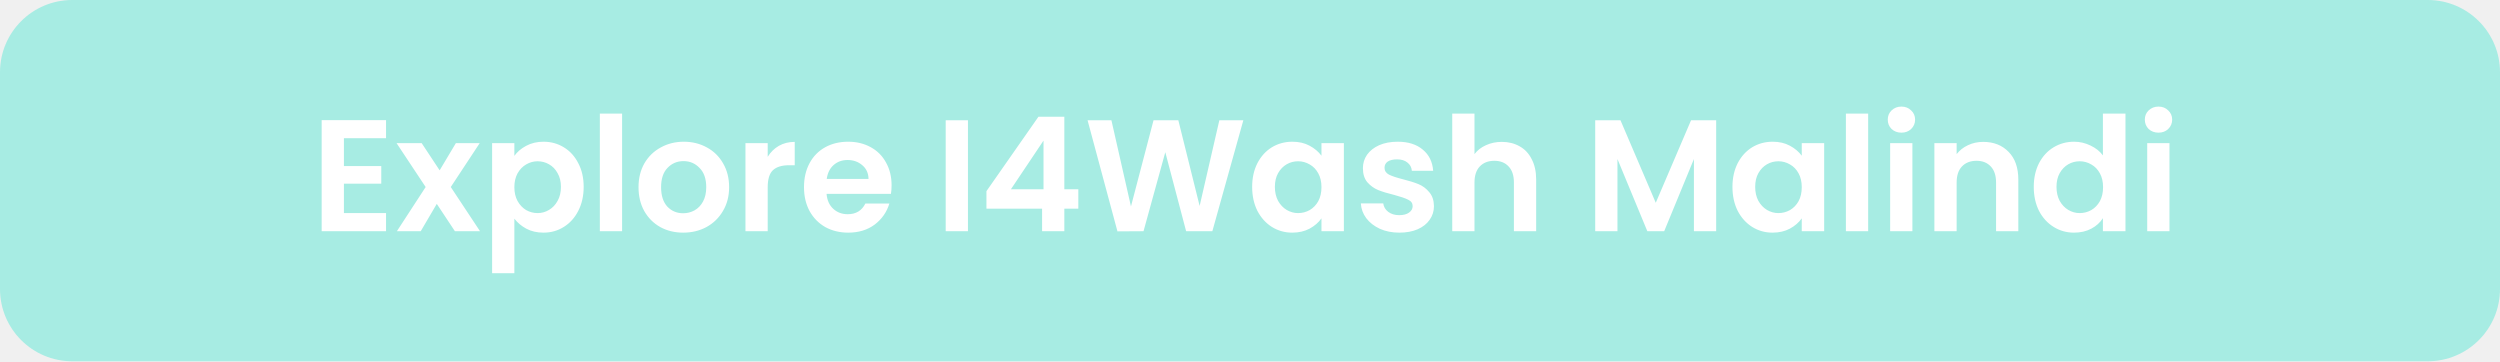
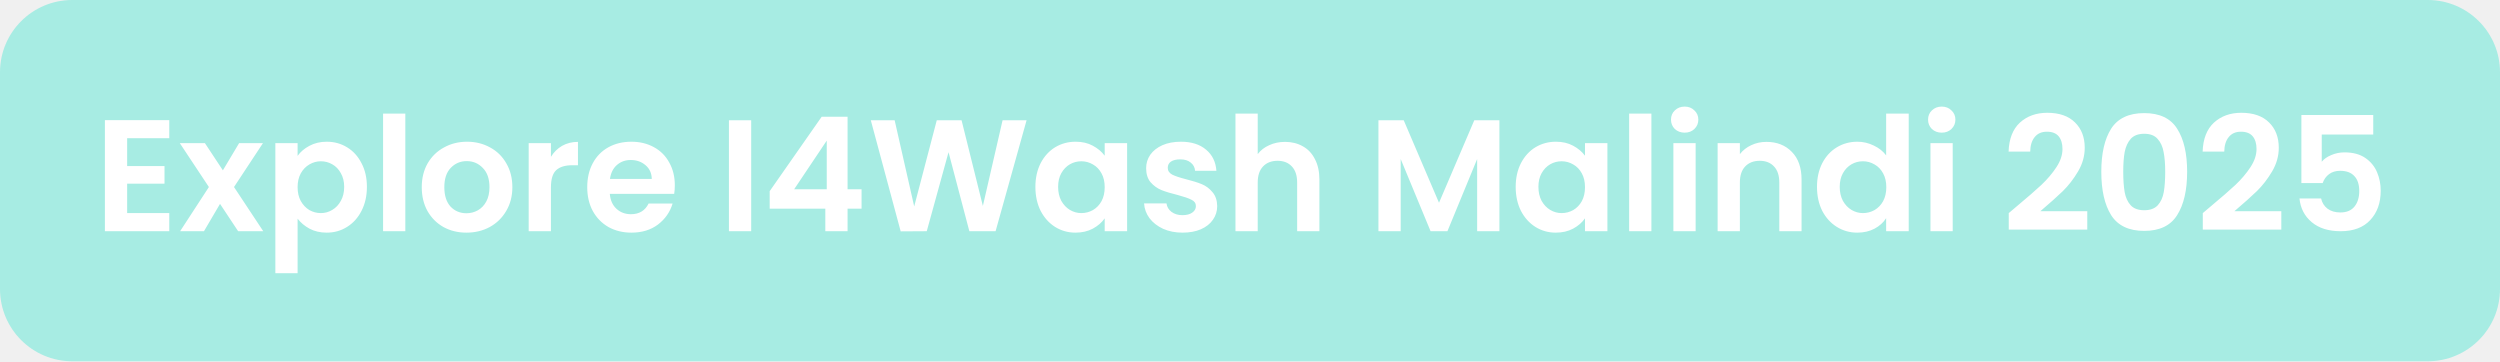
<svg xmlns="http://www.w3.org/2000/svg" width="346" height="50" viewBox="0 0 346 50" fill="none">
  <rect width="346" height="50" rx="10" fill="#76EADA" fill-opacity="0.6" />
-   <path d="M47.598 19.13V22.98H52.768V25.422H47.598V29.492H53.428V32H44.518V16.622H53.428V19.13H47.598ZM62.959 32L60.451 28.216L58.229 32H54.929L58.911 25.884L54.885 19.812H58.361L60.847 23.574L63.091 19.812H66.391L62.387 25.884L66.435 32H62.959ZM71.188 21.572C71.584 21.015 72.126 20.553 72.816 20.186C73.52 19.805 74.319 19.614 75.214 19.614C76.255 19.614 77.194 19.871 78.03 20.384C78.88 20.897 79.548 21.631 80.032 22.584C80.531 23.523 80.78 24.615 80.78 25.862C80.78 27.109 80.531 28.216 80.032 29.184C79.548 30.137 78.88 30.878 78.03 31.406C77.194 31.934 76.255 32.198 75.214 32.198C74.319 32.198 73.527 32.015 72.838 31.648C72.163 31.281 71.613 30.819 71.188 30.262V37.808H68.108V19.812H71.188V21.572ZM77.634 25.862C77.634 25.129 77.48 24.498 77.172 23.97C76.879 23.427 76.483 23.017 75.984 22.738C75.5 22.459 74.972 22.32 74.4 22.32C73.843 22.32 73.314 22.467 72.816 22.76C72.332 23.039 71.936 23.449 71.628 23.992C71.335 24.535 71.188 25.173 71.188 25.906C71.188 26.639 71.335 27.277 71.628 27.82C71.936 28.363 72.332 28.781 72.816 29.074C73.314 29.353 73.843 29.492 74.4 29.492C74.972 29.492 75.5 29.345 75.984 29.052C76.483 28.759 76.879 28.341 77.172 27.798C77.48 27.255 77.634 26.61 77.634 25.862ZM86.098 15.72V32H83.018V15.72H86.098ZM94.553 32.198C93.38 32.198 92.324 31.941 91.385 31.428C90.446 30.9 89.706 30.159 89.163 29.206C88.635 28.253 88.371 27.153 88.371 25.906C88.371 24.659 88.642 23.559 89.185 22.606C89.742 21.653 90.498 20.919 91.451 20.406C92.404 19.878 93.468 19.614 94.641 19.614C95.814 19.614 96.878 19.878 97.831 20.406C98.784 20.919 99.532 21.653 100.075 22.606C100.632 23.559 100.911 24.659 100.911 25.906C100.911 27.153 100.625 28.253 100.053 29.206C99.496 30.159 98.733 30.9 97.765 31.428C96.812 31.941 95.741 32.198 94.553 32.198ZM94.553 29.514C95.11 29.514 95.631 29.382 96.115 29.118C96.614 28.839 97.01 28.429 97.303 27.886C97.596 27.343 97.743 26.683 97.743 25.906C97.743 24.747 97.435 23.86 96.819 23.244C96.218 22.613 95.477 22.298 94.597 22.298C93.717 22.298 92.976 22.613 92.375 23.244C91.788 23.86 91.495 24.747 91.495 25.906C91.495 27.065 91.781 27.959 92.353 28.59C92.94 29.206 93.673 29.514 94.553 29.514ZM106.25 21.704C106.646 21.059 107.16 20.553 107.79 20.186C108.436 19.819 109.169 19.636 109.99 19.636V22.87H109.176C108.208 22.87 107.475 23.097 106.976 23.552C106.492 24.007 106.25 24.799 106.25 25.928V32H103.17V19.812H106.25V21.704ZM123.395 25.642C123.395 26.082 123.366 26.478 123.307 26.83H114.397C114.47 27.71 114.778 28.399 115.321 28.898C115.864 29.397 116.531 29.646 117.323 29.646C118.467 29.646 119.281 29.155 119.765 28.172H123.087C122.735 29.345 122.06 30.313 121.063 31.076C120.066 31.824 118.841 32.198 117.389 32.198C116.216 32.198 115.16 31.941 114.221 31.428C113.297 30.9 112.571 30.159 112.043 29.206C111.53 28.253 111.273 27.153 111.273 25.906C111.273 24.645 111.53 23.537 112.043 22.584C112.556 21.631 113.275 20.897 114.199 20.384C115.123 19.871 116.186 19.614 117.389 19.614C118.548 19.614 119.582 19.863 120.491 20.362C121.415 20.861 122.126 21.572 122.625 22.496C123.138 23.405 123.395 24.454 123.395 25.642ZM120.205 24.762C120.19 23.97 119.904 23.339 119.347 22.87C118.79 22.386 118.108 22.144 117.301 22.144C116.538 22.144 115.893 22.379 115.365 22.848C114.852 23.303 114.536 23.941 114.419 24.762H120.205ZM133.965 16.644V32H130.885V16.644H133.965ZM136.524 28.876V26.456L143.718 16.16H147.304V26.192H149.24V28.876H147.304V32H144.224V28.876H136.524ZM144.422 19.46L139.912 26.192H144.422V19.46ZM172.079 16.644L167.789 32H164.159L161.277 21.066L158.263 32L154.655 32.022L150.519 16.644H153.819L156.525 28.568L159.649 16.644H163.081L166.029 28.502L168.757 16.644H172.079ZM173.298 25.862C173.298 24.63 173.54 23.537 174.024 22.584C174.523 21.631 175.19 20.897 176.026 20.384C176.877 19.871 177.823 19.614 178.864 19.614C179.774 19.614 180.566 19.797 181.24 20.164C181.93 20.531 182.48 20.993 182.89 21.55V19.812H185.992V32H182.89V30.218C182.494 30.79 181.944 31.267 181.24 31.648C180.551 32.015 179.752 32.198 178.842 32.198C177.816 32.198 176.877 31.934 176.026 31.406C175.19 30.878 174.523 30.137 174.024 29.184C173.54 28.216 173.298 27.109 173.298 25.862ZM182.89 25.906C182.89 25.158 182.744 24.52 182.45 23.992C182.157 23.449 181.761 23.039 181.262 22.76C180.764 22.467 180.228 22.32 179.656 22.32C179.084 22.32 178.556 22.459 178.072 22.738C177.588 23.017 177.192 23.427 176.884 23.97C176.591 24.498 176.444 25.129 176.444 25.862C176.444 26.595 176.591 27.241 176.884 27.798C177.192 28.341 177.588 28.759 178.072 29.052C178.571 29.345 179.099 29.492 179.656 29.492C180.228 29.492 180.764 29.353 181.262 29.074C181.761 28.781 182.157 28.37 182.45 27.842C182.744 27.299 182.89 26.654 182.89 25.906ZM193.664 32.198C192.667 32.198 191.772 32.022 190.98 31.67C190.188 31.303 189.558 30.812 189.088 30.196C188.634 29.58 188.384 28.898 188.34 28.15H191.442C191.501 28.619 191.728 29.008 192.124 29.316C192.535 29.624 193.041 29.778 193.642 29.778C194.229 29.778 194.684 29.661 195.006 29.426C195.344 29.191 195.512 28.891 195.512 28.524C195.512 28.128 195.307 27.835 194.896 27.644C194.5 27.439 193.862 27.219 192.982 26.984C192.073 26.764 191.325 26.537 190.738 26.302C190.166 26.067 189.668 25.708 189.242 25.224C188.832 24.74 188.626 24.087 188.626 23.266C188.626 22.591 188.817 21.975 189.198 21.418C189.594 20.861 190.152 20.421 190.87 20.098C191.604 19.775 192.462 19.614 193.444 19.614C194.896 19.614 196.055 19.981 196.92 20.714C197.786 21.433 198.262 22.408 198.35 23.64H195.402C195.358 23.156 195.153 22.775 194.786 22.496C194.434 22.203 193.958 22.056 193.356 22.056C192.799 22.056 192.366 22.159 192.058 22.364C191.765 22.569 191.618 22.855 191.618 23.222C191.618 23.633 191.824 23.948 192.234 24.168C192.645 24.373 193.283 24.586 194.148 24.806C195.028 25.026 195.754 25.253 196.326 25.488C196.898 25.723 197.39 26.089 197.8 26.588C198.226 27.072 198.446 27.717 198.46 28.524C198.46 29.228 198.262 29.859 197.866 30.416C197.485 30.973 196.928 31.413 196.194 31.736C195.476 32.044 194.632 32.198 193.664 32.198ZM207.853 19.636C208.777 19.636 209.598 19.841 210.317 20.252C211.035 20.648 211.593 21.242 211.989 22.034C212.399 22.811 212.605 23.75 212.605 24.85V32H209.525V25.268C209.525 24.3 209.283 23.559 208.799 23.046C208.315 22.518 207.655 22.254 206.819 22.254C205.968 22.254 205.293 22.518 204.795 23.046C204.311 23.559 204.069 24.3 204.069 25.268V32H200.989V15.72H204.069V21.33C204.465 20.802 204.993 20.391 205.653 20.098C206.313 19.79 207.046 19.636 207.853 19.636ZM237.518 16.644V32H234.438V22.012L230.324 32H227.992L223.856 22.012V32H220.776V16.644H224.274L229.158 28.062L234.042 16.644H237.518ZM239.771 25.862C239.771 24.63 240.013 23.537 240.497 22.584C240.996 21.631 241.663 20.897 242.499 20.384C243.35 19.871 244.296 19.614 245.337 19.614C246.246 19.614 247.038 19.797 247.713 20.164C248.402 20.531 248.952 20.993 249.363 21.55V19.812H252.465V32H249.363V30.218C248.967 30.79 248.417 31.267 247.713 31.648C247.024 32.015 246.224 32.198 245.315 32.198C244.288 32.198 243.35 31.934 242.499 31.406C241.663 30.878 240.996 30.137 240.497 29.184C240.013 28.216 239.771 27.109 239.771 25.862ZM249.363 25.906C249.363 25.158 249.216 24.52 248.923 23.992C248.63 23.449 248.234 23.039 247.735 22.76C247.236 22.467 246.701 22.32 246.129 22.32C245.557 22.32 245.029 22.459 244.545 22.738C244.061 23.017 243.665 23.427 243.357 23.97C243.064 24.498 242.917 25.129 242.917 25.862C242.917 26.595 243.064 27.241 243.357 27.798C243.665 28.341 244.061 28.759 244.545 29.052C245.044 29.345 245.572 29.492 246.129 29.492C246.701 29.492 247.236 29.353 247.735 29.074C248.234 28.781 248.63 28.37 248.923 27.842C249.216 27.299 249.363 26.654 249.363 25.906ZM258.553 15.72V32H255.473V15.72H258.553ZM263.158 18.36C262.615 18.36 262.161 18.191 261.794 17.854C261.442 17.502 261.266 17.069 261.266 16.556C261.266 16.043 261.442 15.617 261.794 15.28C262.161 14.928 262.615 14.752 263.158 14.752C263.701 14.752 264.148 14.928 264.5 15.28C264.867 15.617 265.05 16.043 265.05 16.556C265.05 17.069 264.867 17.502 264.5 17.854C264.148 18.191 263.701 18.36 263.158 18.36ZM264.676 19.812V32H261.596V19.812H264.676ZM274.473 19.636C275.925 19.636 277.099 20.098 277.993 21.022C278.888 21.931 279.335 23.207 279.335 24.85V32H276.255V25.268C276.255 24.3 276.013 23.559 275.529 23.046C275.045 22.518 274.385 22.254 273.549 22.254C272.699 22.254 272.024 22.518 271.525 23.046C271.041 23.559 270.799 24.3 270.799 25.268V32H267.719V19.812H270.799V21.33C271.21 20.802 271.731 20.391 272.361 20.098C273.007 19.79 273.711 19.636 274.473 19.636ZM281.472 25.862C281.472 24.63 281.714 23.537 282.198 22.584C282.697 21.631 283.371 20.897 284.222 20.384C285.073 19.871 286.019 19.614 287.06 19.614C287.852 19.614 288.607 19.79 289.326 20.142C290.045 20.479 290.617 20.934 291.042 21.506V15.72H294.166V32H291.042V30.196C290.661 30.797 290.125 31.281 289.436 31.648C288.747 32.015 287.947 32.198 287.038 32.198C286.011 32.198 285.073 31.934 284.222 31.406C283.371 30.878 282.697 30.137 282.198 29.184C281.714 28.216 281.472 27.109 281.472 25.862ZM291.064 25.906C291.064 25.158 290.917 24.52 290.624 23.992C290.331 23.449 289.935 23.039 289.436 22.76C288.937 22.467 288.402 22.32 287.83 22.32C287.258 22.32 286.73 22.459 286.246 22.738C285.762 23.017 285.366 23.427 285.058 23.97C284.765 24.498 284.618 25.129 284.618 25.862C284.618 26.595 284.765 27.241 285.058 27.798C285.366 28.341 285.762 28.759 286.246 29.052C286.745 29.345 287.273 29.492 287.83 29.492C288.402 29.492 288.937 29.353 289.436 29.074C289.935 28.781 290.331 28.37 290.624 27.842C290.917 27.299 291.064 26.654 291.064 25.906ZM298.736 18.36C298.194 18.36 297.739 18.191 297.372 17.854C297.02 17.502 296.844 17.069 296.844 16.556C296.844 16.043 297.02 15.617 297.372 15.28C297.739 14.928 298.194 14.752 298.736 14.752C299.279 14.752 299.726 14.928 300.078 15.28C300.445 15.617 300.628 16.043 300.628 16.556C300.628 17.069 300.445 17.502 300.078 17.854C299.726 18.191 299.279 18.36 298.736 18.36ZM300.254 19.812V32H297.174V19.812H300.254Z" fill="white" />
+   <path d="M17.598 19.13V22.98H22.768V25.422H17.598V29.492H23.428V32H14.518V16.622H23.428V19.13H17.598ZM32.959 32L30.451 28.216L28.229 32H24.929L28.911 25.884L24.885 19.812H28.361L30.847 23.574L33.091 19.812H36.391L32.387 25.884L36.435 32H32.959ZM41.188 21.572C41.584 21.015 42.127 20.553 42.816 20.186C43.52 19.805 44.319 19.614 45.214 19.614C46.255 19.614 47.194 19.871 48.03 20.384C48.88 20.897 49.548 21.631 50.032 22.584C50.531 23.523 50.78 24.615 50.78 25.862C50.78 27.109 50.531 28.216 50.032 29.184C49.548 30.137 48.88 30.878 48.03 31.406C47.194 31.934 46.255 32.198 45.214 32.198C44.319 32.198 43.527 32.015 42.838 31.648C42.163 31.281 41.613 30.819 41.188 30.262V37.808H38.108V19.812H41.188V21.572ZM47.634 25.862C47.634 25.129 47.48 24.498 47.172 23.97C46.879 23.427 46.483 23.017 45.984 22.738C45.5 22.459 44.972 22.32 44.4 22.32C43.843 22.32 43.315 22.467 42.816 22.76C42.332 23.039 41.936 23.449 41.628 23.992C41.334 24.535 41.188 25.173 41.188 25.906C41.188 26.639 41.334 27.277 41.628 27.82C41.936 28.363 42.332 28.781 42.816 29.074C43.315 29.353 43.843 29.492 44.4 29.492C44.972 29.492 45.5 29.345 45.984 29.052C46.483 28.759 46.879 28.341 47.172 27.798C47.48 27.255 47.634 26.61 47.634 25.862ZM56.098 15.72V32H53.018V15.72H56.098ZM64.553 32.198C63.38 32.198 62.324 31.941 61.385 31.428C60.446 30.9 59.706 30.159 59.163 29.206C58.635 28.253 58.371 27.153 58.371 25.906C58.371 24.659 58.642 23.559 59.185 22.606C59.742 21.653 60.498 20.919 61.451 20.406C62.404 19.878 63.468 19.614 64.641 19.614C65.814 19.614 66.878 19.878 67.831 20.406C68.784 20.919 69.532 21.653 70.075 22.606C70.632 23.559 70.911 24.659 70.911 25.906C70.911 27.153 70.625 28.253 70.053 29.206C69.496 30.159 68.733 30.9 67.765 31.428C66.812 31.941 65.741 32.198 64.553 32.198ZM64.553 29.514C65.11 29.514 65.631 29.382 66.115 29.118C66.614 28.839 67.01 28.429 67.303 27.886C67.596 27.343 67.743 26.683 67.743 25.906C67.743 24.747 67.435 23.86 66.819 23.244C66.218 22.613 65.477 22.298 64.597 22.298C63.717 22.298 62.976 22.613 62.375 23.244C61.788 23.86 61.495 24.747 61.495 25.906C61.495 27.065 61.781 27.959 62.353 28.59C62.94 29.206 63.673 29.514 64.553 29.514ZM76.25 21.704C76.646 21.059 77.16 20.553 77.79 20.186C78.436 19.819 79.169 19.636 79.99 19.636V22.87H79.176C78.208 22.87 77.475 23.097 76.976 23.552C76.492 24.007 76.25 24.799 76.25 25.928V32H73.17V19.812H76.25V21.704ZM93.395 25.642C93.395 26.082 93.365 26.478 93.307 26.83H84.397C84.47 27.71 84.778 28.399 85.321 28.898C85.864 29.397 86.531 29.646 87.323 29.646C88.467 29.646 89.281 29.155 89.765 28.172H93.087C92.735 29.345 92.06 30.313 91.063 31.076C90.066 31.824 88.841 32.198 87.389 32.198C86.216 32.198 85.159 31.941 84.221 31.428C83.297 30.9 82.571 30.159 82.043 29.206C81.529 28.253 81.273 27.153 81.273 25.906C81.273 24.645 81.529 23.537 82.043 22.584C82.556 21.631 83.275 20.897 84.199 20.384C85.123 19.871 86.186 19.614 87.389 19.614C88.547 19.614 89.582 19.863 90.491 20.362C91.415 20.861 92.126 21.572 92.625 22.496C93.138 23.405 93.395 24.454 93.395 25.642ZM90.205 24.762C90.19 23.97 89.904 23.339 89.347 22.87C88.79 22.386 88.108 22.144 87.301 22.144C86.538 22.144 85.893 22.379 85.365 22.848C84.852 23.303 84.536 23.941 84.419 24.762H90.205ZM103.965 16.644V32H100.885V16.644H103.965ZM106.524 28.876V26.456L113.718 16.16H117.304V26.192H119.24V28.876H117.304V32H114.224V28.876H106.524ZM114.422 19.46L109.912 26.192H114.422V19.46ZM142.079 16.644L137.789 32H134.159L131.277 21.066L128.263 32L124.655 32.022L120.519 16.644H123.819L126.525 28.568L129.649 16.644H133.081L136.029 28.502L138.757 16.644H142.079ZM143.298 25.862C143.298 24.63 143.54 23.537 144.024 22.584C144.523 21.631 145.19 20.897 146.026 20.384C146.877 19.871 147.823 19.614 148.864 19.614C149.774 19.614 150.566 19.797 151.24 20.164C151.93 20.531 152.48 20.993 152.89 21.55V19.812H155.992V32H152.89V30.218C152.494 30.79 151.944 31.267 151.24 31.648C150.551 32.015 149.752 32.198 148.842 32.198C147.816 32.198 146.877 31.934 146.026 31.406C145.19 30.878 144.523 30.137 144.024 29.184C143.54 28.216 143.298 27.109 143.298 25.862ZM152.89 25.906C152.89 25.158 152.744 24.52 152.45 23.992C152.157 23.449 151.761 23.039 151.262 22.76C150.764 22.467 150.228 22.32 149.656 22.32C149.084 22.32 148.556 22.459 148.072 22.738C147.588 23.017 147.192 23.427 146.884 23.97C146.591 24.498 146.444 25.129 146.444 25.862C146.444 26.595 146.591 27.241 146.884 27.798C147.192 28.341 147.588 28.759 148.072 29.052C148.571 29.345 149.099 29.492 149.656 29.492C150.228 29.492 150.764 29.353 151.262 29.074C151.761 28.781 152.157 28.37 152.45 27.842C152.744 27.299 152.89 26.654 152.89 25.906ZM163.664 32.198C162.667 32.198 161.772 32.022 160.98 31.67C160.188 31.303 159.558 30.812 159.088 30.196C158.634 29.58 158.384 28.898 158.34 28.15H161.442C161.501 28.619 161.728 29.008 162.124 29.316C162.535 29.624 163.041 29.778 163.642 29.778C164.229 29.778 164.684 29.661 165.006 29.426C165.344 29.191 165.512 28.891 165.512 28.524C165.512 28.128 165.307 27.835 164.896 27.644C164.5 27.439 163.862 27.219 162.982 26.984C162.073 26.764 161.325 26.537 160.738 26.302C160.166 26.067 159.668 25.708 159.242 25.224C158.832 24.74 158.626 24.087 158.626 23.266C158.626 22.591 158.817 21.975 159.198 21.418C159.594 20.861 160.152 20.421 160.87 20.098C161.604 19.775 162.462 19.614 163.444 19.614C164.896 19.614 166.055 19.981 166.92 20.714C167.786 21.433 168.262 22.408 168.35 23.64H165.402C165.358 23.156 165.153 22.775 164.786 22.496C164.434 22.203 163.958 22.056 163.356 22.056C162.799 22.056 162.366 22.159 162.058 22.364C161.765 22.569 161.618 22.855 161.618 23.222C161.618 23.633 161.824 23.948 162.234 24.168C162.645 24.373 163.283 24.586 164.148 24.806C165.028 25.026 165.754 25.253 166.326 25.488C166.898 25.723 167.39 26.089 167.8 26.588C168.226 27.072 168.446 27.717 168.46 28.524C168.46 29.228 168.262 29.859 167.866 30.416C167.485 30.973 166.928 31.413 166.194 31.736C165.476 32.044 164.632 32.198 163.664 32.198ZM177.853 19.636C178.777 19.636 179.598 19.841 180.317 20.252C181.035 20.648 181.593 21.242 181.989 22.034C182.399 22.811 182.605 23.75 182.605 24.85V32H179.525V25.268C179.525 24.3 179.283 23.559 178.799 23.046C178.315 22.518 177.655 22.254 176.819 22.254C175.968 22.254 175.293 22.518 174.795 23.046C174.311 23.559 174.069 24.3 174.069 25.268V32H170.989V15.72H174.069V21.33C174.465 20.802 174.993 20.391 175.653 20.098C176.313 19.79 177.046 19.636 177.853 19.636ZM207.518 16.644V32H204.438V22.012L200.324 32H197.992L193.856 22.012V32H190.776V16.644H194.274L199.158 28.062L204.042 16.644H207.518ZM209.771 25.862C209.771 24.63 210.013 23.537 210.497 22.584C210.996 21.631 211.663 20.897 212.499 20.384C213.35 19.871 214.296 19.614 215.337 19.614C216.246 19.614 217.038 19.797 217.713 20.164C218.402 20.531 218.952 20.993 219.363 21.55V19.812H222.465V32H219.363V30.218C218.967 30.79 218.417 31.267 217.713 31.648C217.024 32.015 216.224 32.198 215.315 32.198C214.288 32.198 213.35 31.934 212.499 31.406C211.663 30.878 210.996 30.137 210.497 29.184C210.013 28.216 209.771 27.109 209.771 25.862ZM219.363 25.906C219.363 25.158 219.216 24.52 218.923 23.992C218.63 23.449 218.234 23.039 217.735 22.76C217.236 22.467 216.701 22.32 216.129 22.32C215.557 22.32 215.029 22.459 214.545 22.738C214.061 23.017 213.665 23.427 213.357 23.97C213.064 24.498 212.917 25.129 212.917 25.862C212.917 26.595 213.064 27.241 213.357 27.798C213.665 28.341 214.061 28.759 214.545 29.052C215.044 29.345 215.572 29.492 216.129 29.492C216.701 29.492 217.236 29.353 217.735 29.074C218.234 28.781 218.63 28.37 218.923 27.842C219.216 27.299 219.363 26.654 219.363 25.906ZM228.553 15.72V32H225.473V15.72H228.553ZM233.158 18.36C232.615 18.36 232.161 18.191 231.794 17.854C231.442 17.502 231.266 17.069 231.266 16.556C231.266 16.043 231.442 15.617 231.794 15.28C232.161 14.928 232.615 14.752 233.158 14.752C233.701 14.752 234.148 14.928 234.5 15.28C234.867 15.617 235.05 16.043 235.05 16.556C235.05 17.069 234.867 17.502 234.5 17.854C234.148 18.191 233.701 18.36 233.158 18.36ZM234.676 19.812V32H231.596V19.812H234.676ZM244.473 19.636C245.925 19.636 247.099 20.098 247.993 21.022C248.888 21.931 249.335 23.207 249.335 24.85V32H246.255V25.268C246.255 24.3 246.013 23.559 245.529 23.046C245.045 22.518 244.385 22.254 243.549 22.254C242.699 22.254 242.024 22.518 241.525 23.046C241.041 23.559 240.799 24.3 240.799 25.268V32H237.719V19.812H240.799V21.33C241.21 20.802 241.731 20.391 242.361 20.098C243.007 19.79 243.711 19.636 244.473 19.636ZM251.472 25.862C251.472 24.63 251.714 23.537 252.198 22.584C252.697 21.631 253.371 20.897 254.222 20.384C255.073 19.871 256.019 19.614 257.06 19.614C257.852 19.614 258.607 19.79 259.326 20.142C260.045 20.479 260.617 20.934 261.042 21.506V15.72H264.166V32H261.042V30.196C260.661 30.797 260.125 31.281 259.436 31.648C258.747 32.015 257.947 32.198 257.038 32.198C256.011 32.198 255.073 31.934 254.222 31.406C253.371 30.878 252.697 30.137 252.198 29.184C251.714 28.216 251.472 27.109 251.472 25.862ZM261.064 25.906C261.064 25.158 260.917 24.52 260.624 23.992C260.331 23.449 259.935 23.039 259.436 22.76C258.937 22.467 258.402 22.32 257.83 22.32C257.258 22.32 256.73 22.459 256.246 22.738C255.762 23.017 255.366 23.427 255.058 23.97C254.765 24.498 254.618 25.129 254.618 25.862C254.618 26.595 254.765 27.241 255.058 27.798C255.366 28.341 255.762 28.759 256.246 29.052C256.745 29.345 257.273 29.492 257.83 29.492C258.402 29.492 258.937 29.353 259.436 29.074C259.935 28.781 260.331 28.37 260.624 27.842C260.917 27.299 261.064 26.654 261.064 25.906ZM268.736 18.36C268.194 18.36 267.739 18.191 267.372 17.854C267.02 17.502 266.844 17.069 266.844 16.556C266.844 16.043 267.02 15.617 267.372 15.28C267.739 14.928 268.194 14.752 268.736 14.752C269.279 14.752 269.726 14.928 270.078 15.28C270.445 15.617 270.628 16.043 270.628 16.556C270.628 17.069 270.445 17.502 270.078 17.854C269.726 18.191 269.279 18.36 268.736 18.36ZM270.254 19.812V32H267.174V19.812H270.254ZM279.155 28.524C280.563 27.351 281.685 26.375 282.521 25.598C283.357 24.806 284.054 23.985 284.611 23.134C285.169 22.283 285.447 21.447 285.447 20.626C285.447 19.878 285.271 19.291 284.919 18.866C284.567 18.441 284.025 18.228 283.291 18.228C282.558 18.228 281.993 18.477 281.597 18.976C281.201 19.46 280.996 20.127 280.981 20.978H277.989C278.048 19.218 278.569 17.883 279.551 16.974C280.549 16.065 281.81 15.61 283.335 15.61C285.007 15.61 286.291 16.057 287.185 16.952C288.08 17.832 288.527 18.998 288.527 20.45C288.527 21.594 288.219 22.687 287.603 23.728C286.987 24.769 286.283 25.679 285.491 26.456C284.699 27.219 283.665 28.143 282.389 29.228H288.879V31.78H278.011V29.492L279.155 28.524ZM290.82 23.772C290.82 21.235 291.275 19.247 292.184 17.81C293.108 16.373 294.634 15.654 296.76 15.654C298.887 15.654 300.405 16.373 301.314 17.81C302.238 19.247 302.7 21.235 302.7 23.772C302.7 26.324 302.238 28.326 301.314 29.778C300.405 31.23 298.887 31.956 296.76 31.956C294.634 31.956 293.108 31.23 292.184 29.778C291.275 28.326 290.82 26.324 290.82 23.772ZM299.664 23.772C299.664 22.687 299.591 21.777 299.444 21.044C299.312 20.296 299.034 19.687 298.608 19.218C298.198 18.749 297.582 18.514 296.76 18.514C295.939 18.514 295.316 18.749 294.89 19.218C294.48 19.687 294.201 20.296 294.054 21.044C293.922 21.777 293.856 22.687 293.856 23.772C293.856 24.887 293.922 25.825 294.054 26.588C294.186 27.336 294.465 27.945 294.89 28.414C295.316 28.869 295.939 29.096 296.76 29.096C297.582 29.096 298.205 28.869 298.63 28.414C299.056 27.945 299.334 27.336 299.466 26.588C299.598 25.825 299.664 24.887 299.664 23.772ZM306.011 28.524C307.419 27.351 308.541 26.375 309.377 25.598C310.213 24.806 310.91 23.985 311.467 23.134C312.024 22.283 312.303 21.447 312.303 20.626C312.303 19.878 312.127 19.291 311.775 18.866C311.423 18.441 310.88 18.228 310.147 18.228C309.414 18.228 308.849 18.477 308.453 18.976C308.057 19.46 307.852 20.127 307.837 20.978H304.845C304.904 19.218 305.424 17.883 306.407 16.974C307.404 16.065 308.666 15.61 310.191 15.61C311.863 15.61 313.146 16.057 314.041 16.952C314.936 17.832 315.383 18.998 315.383 20.45C315.383 21.594 315.075 22.687 314.459 23.728C313.843 24.769 313.139 25.679 312.347 26.456C311.555 27.219 310.521 28.143 309.245 29.228H315.735V31.78H304.867V29.492L306.011 28.524ZM328.456 18.624H321.328V22.386C321.636 22.005 322.076 21.697 322.648 21.462C323.22 21.213 323.828 21.088 324.474 21.088C325.647 21.088 326.608 21.345 327.356 21.858C328.104 22.371 328.646 23.031 328.984 23.838C329.321 24.63 329.49 25.481 329.49 26.39C329.49 28.077 329.006 29.433 328.038 30.46C327.084 31.487 325.72 32 323.946 32C322.274 32 320.939 31.582 319.942 30.746C318.944 29.91 318.38 28.817 318.248 27.468H321.24C321.372 28.055 321.665 28.524 322.12 28.876C322.589 29.228 323.183 29.404 323.902 29.404C324.767 29.404 325.42 29.133 325.86 28.59C326.3 28.047 326.52 27.329 326.52 26.434C326.52 25.525 326.292 24.835 325.838 24.366C325.398 23.882 324.745 23.64 323.88 23.64C323.264 23.64 322.75 23.794 322.34 24.102C321.929 24.41 321.636 24.821 321.46 25.334H318.512V15.918H328.456V18.624Z" fill="white" />
</svg>
